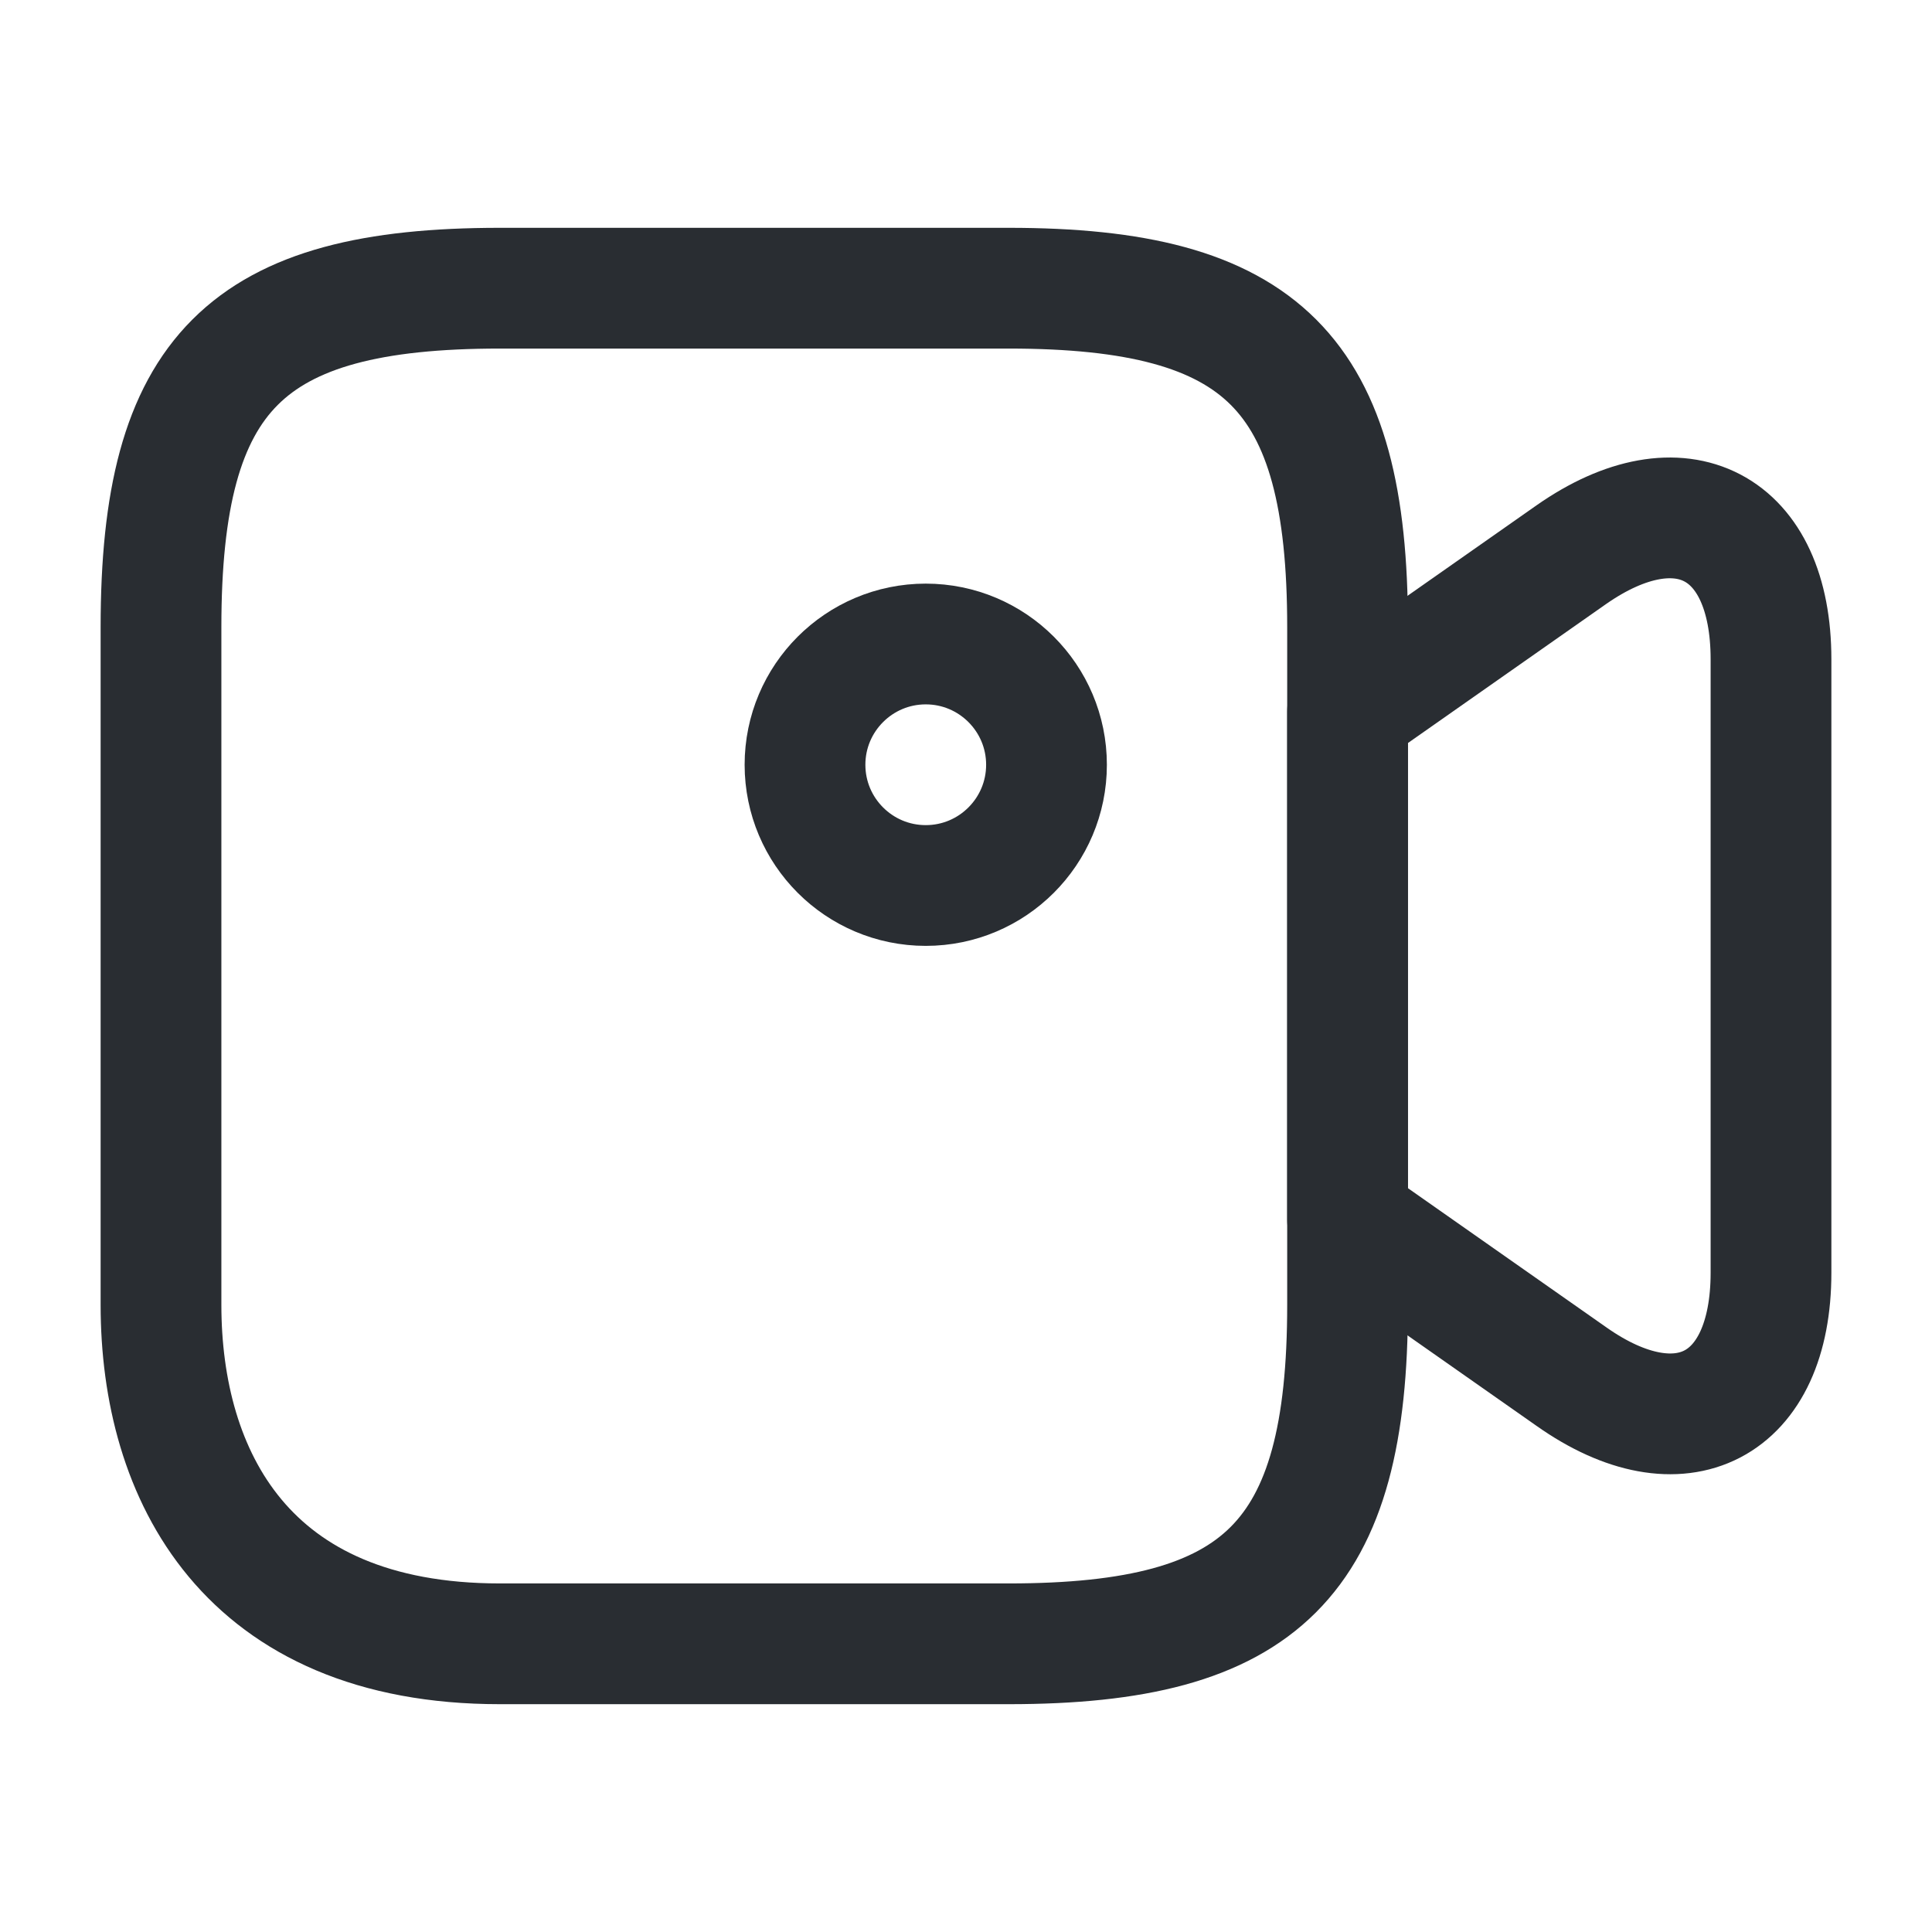
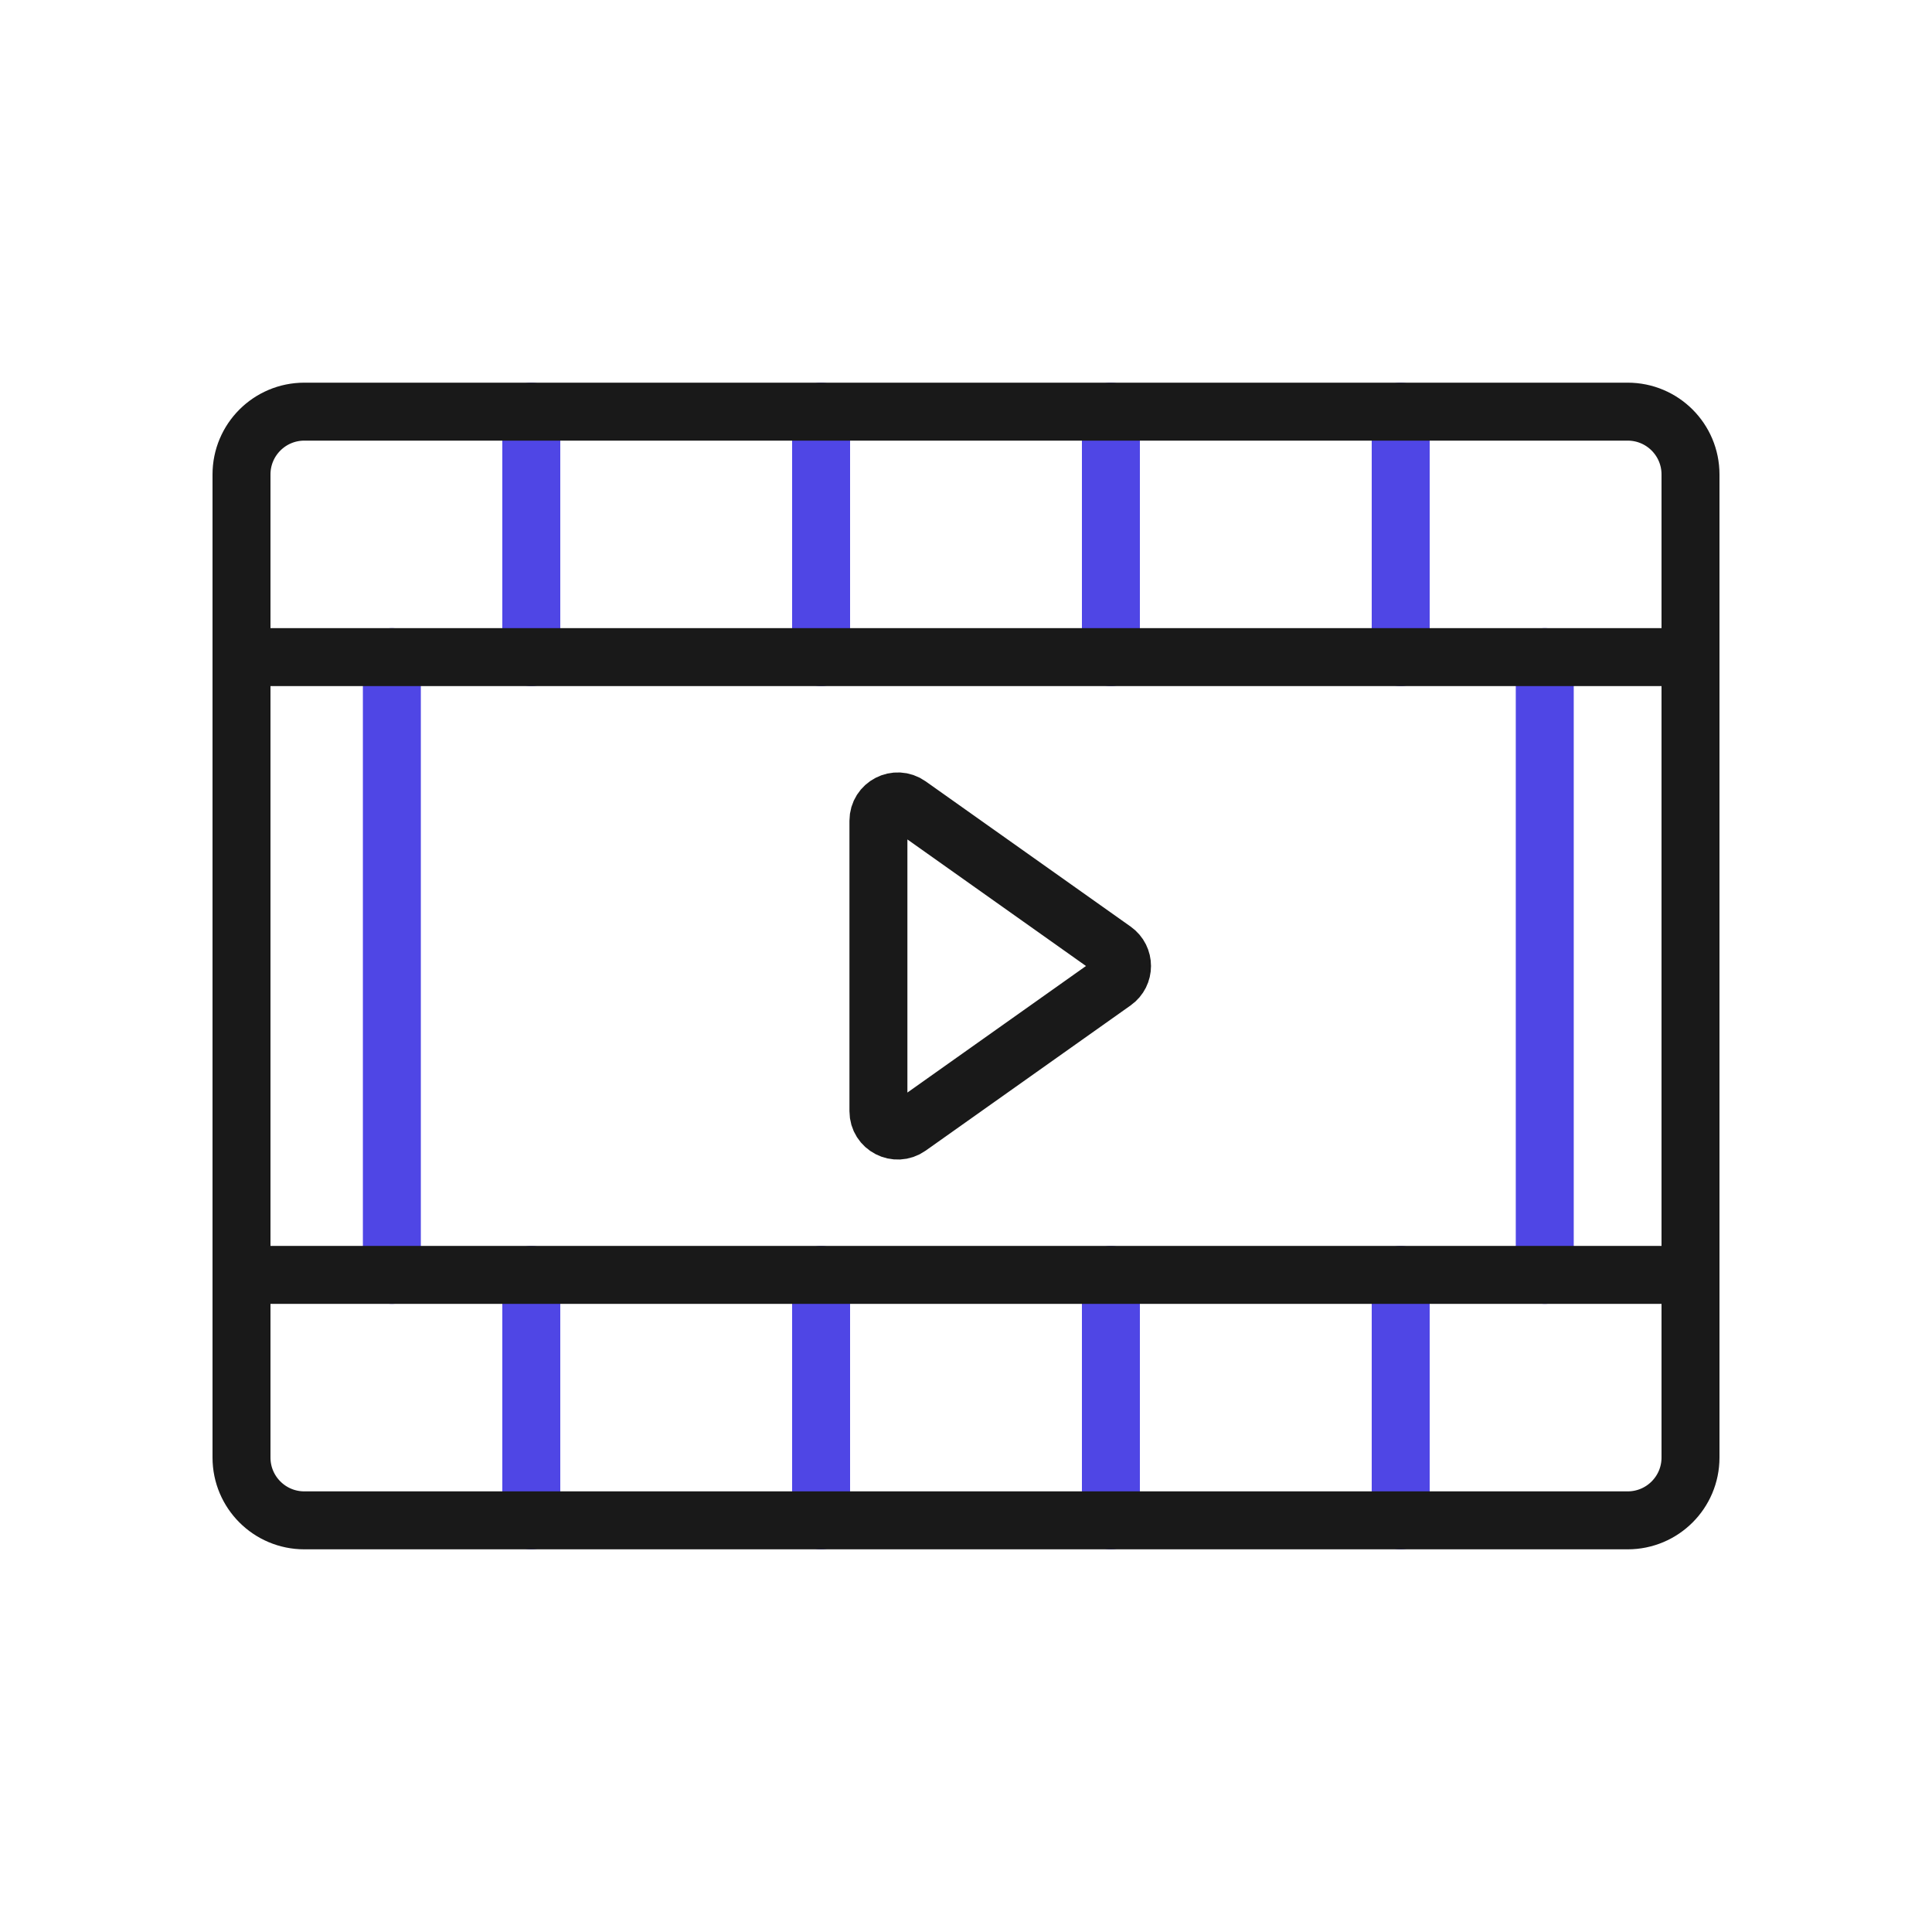
- <svg xmlns="http://www.w3.org/2000/svg" width="800px" height="800px" viewBox="0 0 24 24" fill="none">
-   <path d="M12.53 20.42H6.21C3.05 20.42 2 18.32 2 16.21V7.79C2 4.63 3.05 3.58 6.21 3.58H12.53C15.69 3.58 16.74 4.63 16.74 7.79V16.21C16.74 19.37 15.68 20.42 12.53 20.42Z" stroke="#292D32" stroke-width="1.5" stroke-linecap="round" stroke-linejoin="round" />
-   <path d="M19.52 17.1L16.74 15.15V8.84L19.52 6.89C20.88 5.94 22 6.52 22 8.19V15.81C22 17.48 20.88 18.06 19.52 17.1Z" stroke="#292D32" stroke-width="1.5" stroke-linecap="round" stroke-linejoin="round" />
-   <path d="M11.5 11C12.328 11 13 10.328 13 9.5C13 8.672 12.328 8 11.5 8C10.672 8 10 8.672 10 9.5C10 10.328 10.672 11 11.5 11Z" stroke="#292D32" stroke-width="1.5" stroke-linecap="round" stroke-linejoin="round" />
+ <svg xmlns="http://www.w3.org/2000/svg" id="reel" viewBox="0 0 400 400">
+   <line x1="81.13" y1="136.043" x2="81.13" y2="263.957" fill="none" stroke="#4f46e5" stroke-linecap="round" stroke-linejoin="round" stroke-width="12" />
+   <line x1="319.826" y1="136.043" x2="319.826" y2="263.957" fill="none" stroke="#4f46e5" stroke-linecap="round" stroke-linejoin="round" stroke-width="12" />
+   <line x1="230" y1="85.228" x2="230" y2="136.043" fill="none" stroke="#4f46e5" stroke-linecap="round" stroke-linejoin="round" stroke-width="12" />
+   <line x1="290" y1="85.228" x2="290" y2="136.043" fill="none" stroke="#4f46e5" stroke-linecap="round" stroke-linejoin="round" stroke-width="12" />
+   <line x1="170" y1="85.228" x2="170" y2="136.043" fill="none" stroke="#4f46e5" stroke-linecap="round" stroke-linejoin="round" stroke-width="12" />
+   <line x1="110" y1="85.228" x2="110" y2="136.043" fill="none" stroke="#4f46e5" stroke-linecap="round" stroke-linejoin="round" stroke-width="12" />
+   <line x1="170" y1="314.772" x2="170" y2="263.957" fill="none" stroke="#4f46e5" stroke-linecap="round" stroke-linejoin="round" stroke-width="12" />
+   <line x1="230" y1="314.772" x2="230" y2="263.957" fill="none" stroke="#4f46e5" stroke-linecap="round" stroke-linejoin="round" stroke-width="12" />
+   <line x1="290" y1="314.772" x2="290" y2="263.957" fill="none" stroke="#4f46e5" stroke-linecap="round" stroke-linejoin="round" stroke-width="12" />
+   <line x1="110" y1="314.772" x2="110" y2="263.957" fill="none" stroke="#4f46e5" stroke-linecap="round" stroke-linejoin="round" stroke-width="12" />
+   <path d="M188.182,166.667l42.434,30.069c2.25,1.594,2.25,4.933,0,6.527l-42.434,30.069c-2.649,1.877-6.313-.017-6.313-3.264v-60.138c0-3.247,3.664-5.141,6.313-3.264Z" fill="none" stroke="#191919" stroke-linecap="round" stroke-linejoin="round" stroke-width="12" />
+   <line x1="50" y1="136.043" x2="350" y2="136.043" fill="none" stroke="#191919" stroke-linecap="round" stroke-linejoin="round" stroke-width="12" />
+   <line x1="50" y1="263.957" x2="350" y2="263.957" fill="none" stroke="#191919" stroke-linecap="round" stroke-linejoin="round" stroke-width="12" />
+   <rect x="50" y="85.228" width="300" height="229.543" rx="13" ry="13" fill="none" stroke="#191919" stroke-linecap="round" stroke-linejoin="round" stroke-width="12" />
</svg>
